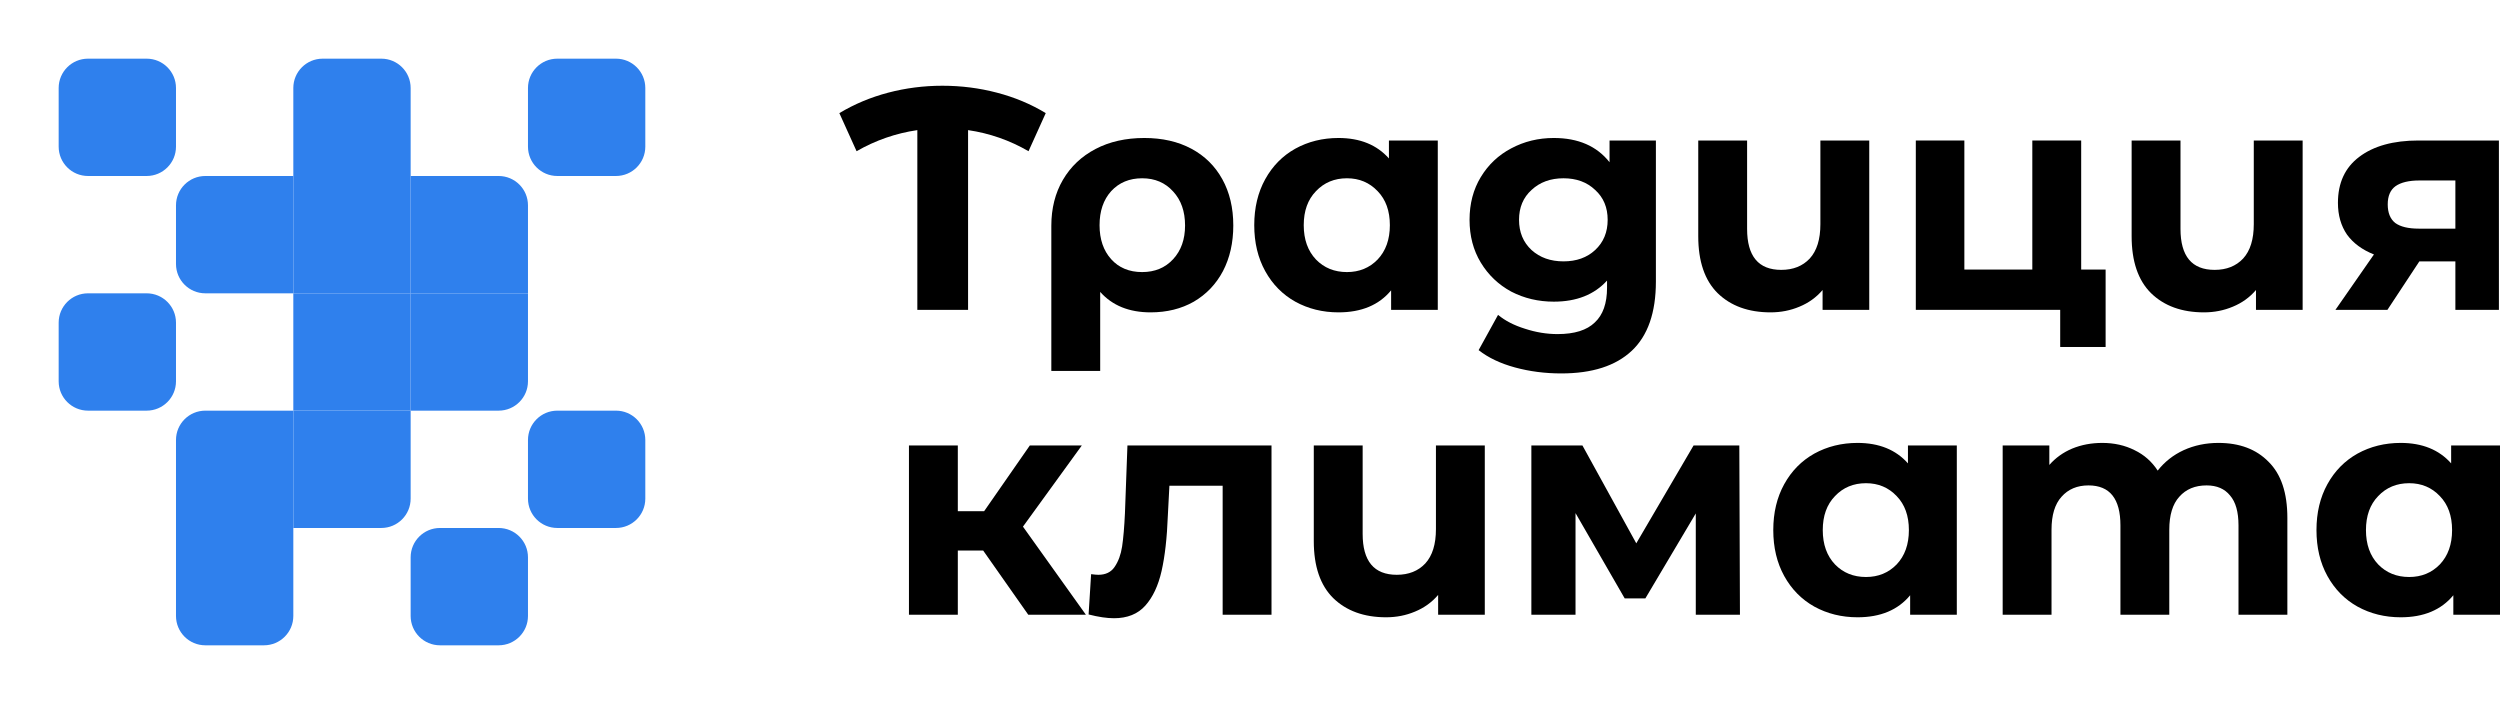
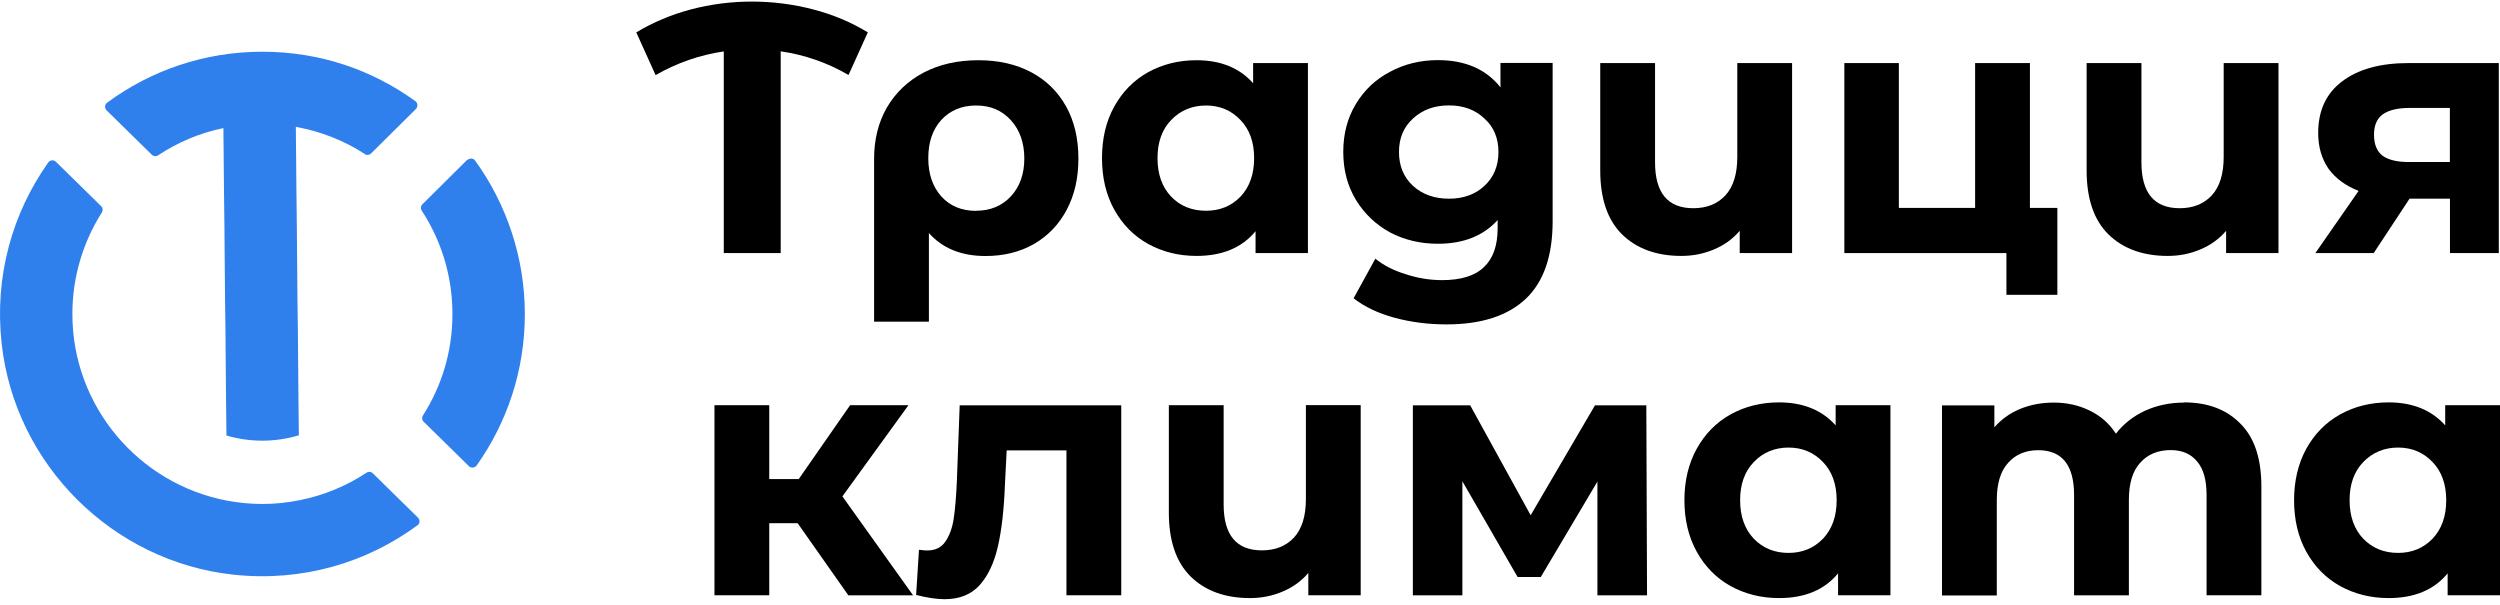
- <svg xmlns="http://www.w3.org/2000/svg" width="277" height="78" viewBox="0 0 277 78" fill="none">
-   <path fill-rule="evenodd" clip-rule="evenodd" d="M6.5 9.75C6.5 7.955 7.955 6.5 9.75 6.5H16.25C18.045 6.5 19.5 7.955 19.5 9.75V16.25C19.5 18.045 18.045 19.5 16.25 19.5H9.75C7.955 19.5 6.5 18.045 6.5 16.25V9.75Z" fill="#2F80ED" />
-   <path fill-rule="evenodd" clip-rule="evenodd" d="M6.5 35.75C6.5 33.955 7.955 32.5 9.75 32.5H16.25C18.045 32.5 19.5 33.955 19.5 35.75V42.25C19.5 44.045 18.045 45.5 16.25 45.5H9.75C7.955 45.5 6.5 44.045 6.5 42.25V35.75Z" fill="#2F80ED" />
-   <path fill-rule="evenodd" clip-rule="evenodd" d="M58.5 9.75C58.5 7.955 59.955 6.5 61.75 6.5H68.25C70.045 6.5 71.5 7.955 71.5 9.75V16.25C71.5 18.045 70.045 19.5 68.25 19.5H61.75C59.955 19.5 58.5 18.045 58.5 16.25V9.75Z" fill="#2F80ED" />
-   <path fill-rule="evenodd" clip-rule="evenodd" d="M58.5 48.75C58.5 46.955 59.955 45.5 61.75 45.5H68.25C70.045 45.5 71.5 46.955 71.5 48.75V55.25C71.5 57.045 70.045 58.5 68.25 58.5H61.75C59.955 58.5 58.5 57.045 58.5 55.25V48.75Z" fill="#2F80ED" />
-   <path fill-rule="evenodd" clip-rule="evenodd" d="M32.5 32.5H45.5V45.5H32.5V32.5Z" fill="#2F80ED" />
-   <path fill-rule="evenodd" clip-rule="evenodd" d="M32.5 19.5H45.5V32.5H32.5V19.5Z" fill="#2F80ED" />
-   <path fill-rule="evenodd" clip-rule="evenodd" d="M19.5 22.75C19.5 20.955 20.955 19.5 22.75 19.5H32.5V32.5H22.75C20.955 32.5 19.5 31.045 19.5 29.25V22.75Z" fill="#2F80ED" />
-   <path fill-rule="evenodd" clip-rule="evenodd" d="M32.5 9.75C32.5 7.955 33.955 6.5 35.75 6.5H42.25C44.045 6.5 45.5 7.955 45.5 9.75V19.5H32.5V9.75Z" fill="#2F80ED" />
-   <path fill-rule="evenodd" clip-rule="evenodd" d="M45.5 32.5H58.5V42.25C58.5 44.045 57.045 45.5 55.25 45.5H45.5V32.5Z" fill="#2F80ED" />
-   <path fill-rule="evenodd" clip-rule="evenodd" d="M45.5 19.5H55.25C57.045 19.5 58.5 20.955 58.5 22.75V32.5H45.5V19.5Z" fill="#2F80ED" />
-   <path fill-rule="evenodd" clip-rule="evenodd" d="M45.5 61.75C45.5 59.955 46.955 58.5 48.75 58.5H55.25C57.045 58.5 58.5 59.955 58.5 61.75V68.25C58.5 70.045 57.045 71.5 55.25 71.5H48.75C46.955 71.5 45.5 70.045 45.5 68.25V61.75Z" fill="#2F80ED" />
-   <path fill-rule="evenodd" clip-rule="evenodd" d="M32.5 45.5H45.5V55.25C45.5 57.045 44.045 58.5 42.25 58.5H32.5V45.5Z" fill="#2F80ED" />
-   <path fill-rule="evenodd" clip-rule="evenodd" d="M19.5 48.75C19.5 46.955 20.955 45.5 22.75 45.5H32.5V58.5H19.5V48.75Z" fill="#2F80ED" />
-   <path fill-rule="evenodd" clip-rule="evenodd" d="M19.5 58.5H32.5V68.25C32.5 70.045 31.045 71.5 29.25 71.5H22.75C20.955 71.5 19.5 70.045 19.5 68.25V58.5Z" fill="#2F80ED" />
-   <path d="M108.937 61.002H106.126V68.116H100.712V49.354H106.126V56.642H109.041L114.107 49.354H119.868L113.344 58.351L120.319 68.116H113.934L108.937 61.002Z" fill="black" />
-   <path d="M140.883 49.354V68.116H135.47V53.818H129.57L129.397 57.131C129.304 59.595 129.073 61.641 128.703 63.269C128.333 64.896 127.731 66.175 126.898 67.105C126.065 68.035 124.909 68.5 123.428 68.5C122.642 68.5 121.705 68.361 120.617 68.082L120.895 63.617C121.265 63.664 121.531 63.687 121.693 63.687C122.503 63.687 123.104 63.397 123.497 62.815C123.914 62.211 124.192 61.455 124.33 60.548C124.469 59.618 124.573 58.398 124.643 56.887L124.92 49.354H140.883Z" fill="black" />
-   <path d="M164.515 49.354V68.116H159.345V65.919C158.651 66.733 157.795 67.349 156.777 67.768C155.782 68.186 154.718 68.395 153.584 68.395C151.132 68.395 149.177 67.686 147.72 66.268C146.285 64.85 145.568 62.746 145.568 59.956V49.354H150.982V59.154C150.982 62.176 152.242 63.687 154.764 63.687C156.083 63.687 157.135 63.269 157.922 62.432C158.709 61.572 159.102 60.304 159.102 58.63V49.354H164.515Z" fill="black" />
-   <path d="M187.893 68.116V56.887L182.306 66.303H180.016L174.568 56.852V68.116H169.675V49.354H175.331L181.3 60.2L187.65 49.354H192.717L192.786 68.116H187.893Z" fill="black" />
-   <path d="M216.815 49.354V68.116H211.644V65.954C210.302 67.582 208.359 68.395 205.814 68.395C204.056 68.395 202.46 68 201.025 67.21C199.614 66.419 198.504 65.291 197.694 63.827C196.884 62.362 196.479 60.665 196.479 58.735C196.479 56.805 196.884 55.108 197.694 53.643C198.504 52.178 199.614 51.051 201.025 50.26C202.46 49.47 204.056 49.075 205.814 49.075C208.197 49.075 210.059 49.83 211.401 51.341V49.354H216.815ZM206.751 63.931C208.116 63.931 209.25 63.466 210.152 62.536C211.054 61.583 211.505 60.316 211.505 58.735C211.505 57.154 211.054 55.898 210.152 54.968C209.25 54.015 208.116 53.539 206.751 53.539C205.363 53.539 204.218 54.015 203.316 54.968C202.413 55.898 201.962 57.154 201.962 58.735C201.962 60.316 202.413 61.583 203.316 62.536C204.218 63.466 205.363 63.931 206.751 63.931Z" fill="black" />
-   <path d="M245.805 49.075C248.142 49.075 249.993 49.772 251.357 51.167C252.746 52.539 253.44 54.608 253.44 57.375V68.116H248.026V58.212C248.026 56.724 247.714 55.619 247.089 54.899C246.488 54.155 245.62 53.783 244.487 53.783C243.214 53.783 242.208 54.201 241.468 55.038C240.727 55.852 240.357 57.073 240.357 58.7V68.116H234.944V58.212C234.944 55.259 233.764 53.783 231.404 53.783C230.155 53.783 229.16 54.201 228.42 55.038C227.679 55.852 227.309 57.073 227.309 58.7V68.116H221.896V49.354H227.066V51.516C227.76 50.725 228.605 50.121 229.6 49.702C230.618 49.284 231.728 49.075 232.931 49.075C234.25 49.075 235.441 49.342 236.505 49.877C237.569 50.388 238.425 51.144 239.073 52.144C239.837 51.167 240.797 50.411 241.953 49.877C243.133 49.342 244.417 49.075 245.805 49.075Z" fill="black" />
-   <path d="M277 49.354V68.116H271.829V65.954C270.488 67.582 268.544 68.395 266 68.395C264.241 68.395 262.645 68 261.211 67.21C259.8 66.419 258.689 65.291 257.879 63.827C257.07 62.362 256.665 60.665 256.665 58.735C256.665 56.805 257.07 55.108 257.879 53.643C258.689 52.178 259.8 51.051 261.211 50.26C262.645 49.47 264.241 49.075 266 49.075C268.382 49.075 270.245 49.83 271.587 51.341V49.354H277ZM266.937 63.931C268.301 63.931 269.435 63.466 270.337 62.536C271.24 61.583 271.691 60.316 271.691 58.735C271.691 57.154 271.24 55.898 270.337 54.968C269.435 54.015 268.301 53.539 266.937 53.539C265.548 53.539 264.403 54.015 263.501 54.968C262.599 55.898 262.148 57.154 262.148 58.735C262.148 60.316 262.599 61.583 263.501 62.536C264.403 63.466 265.548 63.931 266.937 63.931Z" fill="black" />
-   <path d="M126.794 15.289C128.783 15.289 130.518 15.684 131.999 16.475C133.479 17.265 134.625 18.393 135.434 19.858C136.244 21.323 136.649 23.032 136.649 24.985C136.649 26.891 136.267 28.577 135.504 30.041C134.74 31.483 133.665 32.611 132.276 33.424C130.888 34.215 129.292 34.61 127.488 34.61C125.105 34.61 123.242 33.855 121.901 32.343V41.097H116.487V25.019C116.487 23.09 116.915 21.392 117.771 19.928C118.627 18.463 119.83 17.324 121.38 16.51C122.93 15.696 124.735 15.289 126.794 15.289ZM126.551 30.146C127.962 30.146 129.107 29.669 129.986 28.716C130.865 27.763 131.305 26.519 131.305 24.985C131.305 23.427 130.865 22.171 129.986 21.218C129.107 20.241 127.962 19.753 126.551 19.753C125.139 19.753 123.994 20.23 123.115 21.183C122.259 22.136 121.831 23.392 121.831 24.95C121.831 26.507 122.259 27.763 123.115 28.716C123.971 29.669 125.116 30.146 126.551 30.146Z" fill="black" />
-   <path d="M159.306 15.568V34.331H154.136V32.169C152.794 33.796 150.851 34.61 148.306 34.61C146.548 34.61 144.951 34.215 143.517 33.424C142.106 32.634 140.995 31.506 140.186 30.041C139.376 28.577 138.971 26.879 138.971 24.95C138.971 23.02 139.376 21.323 140.186 19.858C140.995 18.393 142.106 17.265 143.517 16.475C144.951 15.684 146.548 15.289 148.306 15.289C150.689 15.289 152.551 16.045 153.893 17.556V15.568H159.306ZM149.243 30.146C150.608 30.146 151.741 29.681 152.644 28.751C153.546 27.798 153.997 26.531 153.997 24.95C153.997 23.369 153.546 22.113 152.644 21.183C151.741 20.23 150.608 19.753 149.243 19.753C147.855 19.753 146.71 20.23 145.807 21.183C144.905 22.113 144.454 23.369 144.454 24.95C144.454 26.531 144.905 27.798 145.807 28.751C146.71 29.681 147.855 30.146 149.243 30.146Z" fill="black" />
-   <path d="M183.473 15.568V31.192C183.473 34.633 182.583 37.191 180.801 38.865C179.02 40.539 176.417 41.376 172.994 41.376C171.189 41.376 169.477 41.155 167.858 40.713C166.238 40.272 164.897 39.632 163.832 38.795L165.984 34.889C166.77 35.54 167.765 36.052 168.968 36.424C170.171 36.819 171.374 37.017 172.577 37.017C174.451 37.017 175.827 36.586 176.707 35.726C177.609 34.889 178.06 33.61 178.06 31.89V31.088C176.649 32.645 174.682 33.424 172.161 33.424C170.449 33.424 168.876 33.052 167.441 32.308C166.03 31.541 164.908 30.472 164.075 29.1C163.242 27.728 162.826 26.147 162.826 24.357C162.826 22.567 163.242 20.985 164.075 19.614C164.908 18.242 166.03 17.184 167.441 16.44C168.876 15.673 170.449 15.289 172.161 15.289C174.867 15.289 176.926 16.184 178.338 17.975V15.568H183.473ZM173.236 28.96C174.671 28.96 175.839 28.542 176.741 27.705C177.667 26.845 178.129 25.729 178.129 24.357C178.129 22.985 177.667 21.881 176.741 21.044C175.839 20.183 174.671 19.753 173.236 19.753C171.802 19.753 170.622 20.183 169.697 21.044C168.772 21.881 168.309 22.985 168.309 24.357C168.309 25.729 168.772 26.845 169.697 27.705C170.622 28.542 171.802 28.96 173.236 28.96Z" fill="black" />
-   <path d="M207.113 15.568V34.331H201.942V32.134C201.248 32.948 200.392 33.564 199.374 33.982C198.38 34.401 197.315 34.61 196.182 34.61C193.73 34.61 191.775 33.901 190.317 32.483C188.883 31.064 188.166 28.96 188.166 26.17V15.568H193.579V25.368C193.579 28.391 194.84 29.902 197.362 29.902C198.68 29.902 199.733 29.483 200.519 28.646C201.306 27.786 201.699 26.519 201.699 24.845V15.568H207.113Z" fill="black" />
-   <path d="M233.302 29.867V38.446H228.27V34.331H212.272V15.568H217.651V29.867H225.181V15.568H230.595V29.867H233.302Z" fill="black" />
-   <path d="M255.132 15.568V34.331H249.962V32.134C249.268 32.948 248.412 33.564 247.394 33.982C246.399 34.401 245.335 34.61 244.201 34.61C241.749 34.61 239.794 33.901 238.337 32.483C236.902 31.064 236.185 28.96 236.185 26.17V15.568H241.599V25.368C241.599 28.391 242.86 29.902 245.381 29.902C246.7 29.902 247.752 29.483 248.539 28.646C249.326 27.786 249.719 26.519 249.719 24.845V15.568H255.132Z" fill="black" />
-   <path d="M276.879 15.568V34.331H272.056V28.96H268.065L264.526 34.331H258.765L263.033 28.193C261.738 27.682 260.743 26.949 260.049 25.996C259.378 25.019 259.043 23.845 259.043 22.474C259.043 20.265 259.829 18.567 261.402 17.382C262.999 16.173 265.185 15.568 267.961 15.568H276.879ZM268.065 19.997C266.908 19.997 266.029 20.207 265.428 20.625C264.849 21.044 264.56 21.718 264.56 22.648C264.56 23.578 264.838 24.264 265.393 24.706C265.971 25.124 266.839 25.333 267.996 25.333H272.056V19.997H268.065Z" fill="black" />
-   <path d="M113.96 16.754C111.878 15.545 109.645 14.766 107.262 14.417V34.331H101.641V14.417C99.258 14.766 97.014 15.545 94.909 16.754L93 12.534C94.666 11.534 96.47 10.779 98.413 10.267C100.357 9.756 102.358 9.5 104.417 9.5C106.499 9.5 108.512 9.756 110.455 10.267C112.421 10.779 114.226 11.534 115.868 12.534L113.96 16.754Z" fill="black" />
+ <svg xmlns="http://www.w3.org/2000/svg" width="277" height="67" viewBox="0 0 277 67" fill="none">
+   <path d="M88.388 57.973H85.234V65.953H79.163V44.899H85.234V53.08H88.5L94.19 44.899H100.654L93.337 54.999L101.171 65.964H93.999L88.388 57.984V57.973Z" fill="black" />
+   <path d="M124.234 44.899V65.953H118.162V49.904H111.541L111.35 53.619C111.249 56.38 110.991 58.68 110.575 60.51C110.16 62.339 109.487 63.776 108.555 64.819C107.624 65.863 106.322 66.391 104.661 66.391C103.774 66.391 102.731 66.233 101.507 65.919L101.822 60.914C102.237 60.97 102.54 60.992 102.719 60.992C103.628 60.992 104.302 60.667 104.74 60.016C105.211 59.343 105.514 58.49 105.671 57.468C105.828 56.425 105.94 55.055 106.019 53.361L106.333 44.91H124.245L124.234 44.899Z" fill="black" />
+   <path d="M150.765 44.899V65.953H144.962V63.484C144.188 64.393 143.223 65.089 142.078 65.56C140.967 66.031 139.766 66.267 138.498 66.267C135.748 66.267 133.549 65.47 131.921 63.877C130.316 62.283 129.508 59.926 129.508 56.795V44.899H135.58V55.897C135.58 59.286 136.994 60.981 139.822 60.981C141.304 60.981 142.482 60.51 143.369 59.567C144.255 58.602 144.693 57.176 144.693 55.302V44.887H150.765V44.899Z" fill="black" />
+   <path d="M176.993 65.964V53.361L170.719 63.933H168.149L162.032 53.327V65.964H156.544V44.91H162.897L169.597 57.087L176.723 44.91H182.413L182.492 65.964H177.004H176.993Z" fill="black" />
+   <path d="M209.461 44.899V65.953H203.658V63.529C202.155 65.358 199.977 66.267 197.116 66.267C195.14 66.267 193.356 65.818 191.74 64.931C190.157 64.045 188.912 62.777 188.002 61.138C187.093 59.5 186.633 57.592 186.633 55.426C186.633 53.26 187.093 51.352 188.002 49.713C188.912 48.075 190.157 46.806 191.74 45.92C193.345 45.033 195.14 44.584 197.116 44.584C199.787 44.584 201.874 45.437 203.389 47.132V44.899H209.461ZM198.17 61.262C199.697 61.262 200.976 60.734 201.986 59.69C202.996 58.624 203.501 57.199 203.501 55.426C203.501 53.653 202.996 52.238 201.986 51.195C200.976 50.129 199.697 49.59 198.17 49.59C196.644 49.59 195.331 50.129 194.321 51.195C193.311 52.238 192.806 53.653 192.806 55.426C192.806 57.199 193.311 58.624 194.321 59.69C195.331 60.734 196.622 61.262 198.17 61.262Z" fill="black" />
+   <path d="M241.996 44.584C244.622 44.584 246.699 45.37 248.225 46.93C249.785 48.468 250.559 50.791 250.559 53.899V65.953H244.488V54.842C244.488 53.17 244.14 51.935 243.433 51.127C242.759 50.297 241.783 49.87 240.515 49.87C239.089 49.87 237.956 50.342 237.125 51.284C236.295 52.194 235.88 53.563 235.88 55.392V65.964H229.808V54.853C229.808 51.543 228.484 49.882 225.835 49.882C224.432 49.882 223.321 50.353 222.491 51.296C221.66 52.205 221.245 53.574 221.245 55.403V65.975H215.173V44.921H220.976V47.345C221.75 46.459 222.704 45.774 223.815 45.314C224.96 44.843 226.205 44.607 227.552 44.607C229.034 44.607 230.369 44.91 231.559 45.505C232.748 46.077 233.714 46.93 234.443 48.052C235.296 46.952 236.373 46.111 237.675 45.505C239 44.91 240.436 44.607 241.996 44.607V44.584Z" fill="black" />
+   <path d="M277 44.899V65.953H271.198V63.529C269.694 65.358 267.517 66.267 264.655 66.267C262.68 66.267 260.895 65.818 259.279 64.931C257.697 64.045 256.451 62.777 255.542 61.138C254.633 59.5 254.184 57.592 254.184 55.426C254.184 53.26 254.644 51.352 255.542 49.713C256.451 48.075 257.697 46.806 259.279 45.92C260.884 45.033 262.68 44.584 264.655 44.584C267.326 44.584 269.414 45.437 270.929 47.132V44.899H277ZM265.71 61.262C267.236 61.262 268.516 60.734 269.526 59.69C270.536 58.624 271.041 57.199 271.041 55.426C271.041 53.653 270.536 52.238 269.526 51.195C268.516 50.129 267.236 49.59 265.71 49.59C264.184 49.59 262.871 50.129 261.849 51.195C260.839 52.238 260.334 53.653 260.334 55.426C260.334 57.199 260.839 58.624 261.849 59.69C262.859 60.734 264.15 61.262 265.71 61.262Z" fill="black" />
+   <path d="M108.421 6.673C110.654 6.673 112.596 7.122 114.268 8.009C115.929 8.896 117.22 10.164 118.129 11.802C119.038 13.441 119.487 15.36 119.487 17.56C119.487 19.759 119.06 21.589 118.196 23.238C117.343 24.855 116.131 26.123 114.571 27.032C113.011 27.918 111.227 28.367 109.195 28.367C106.524 28.367 104.426 27.514 102.922 25.82V35.64H96.85V17.593C96.85 15.427 97.333 13.519 98.287 11.881C99.252 10.242 100.599 8.963 102.338 8.043C104.078 7.134 106.098 6.673 108.41 6.673H108.421ZM108.152 23.351C109.734 23.351 111.025 22.812 112.012 21.746C113 20.68 113.494 19.277 113.494 17.56C113.494 15.842 113 14.406 112.012 13.329C111.025 12.229 109.745 11.69 108.152 11.69C106.558 11.69 105.279 12.229 104.291 13.295C103.326 14.361 102.854 15.775 102.854 17.526C102.854 19.277 103.337 20.68 104.291 21.757C105.256 22.823 106.535 23.362 108.152 23.362V23.351Z" fill="black" />
+   <path d="M144.918 6.988V28.042H139.116V25.618C137.612 27.447 135.423 28.356 132.573 28.356C130.597 28.356 128.813 27.907 127.197 27.02C125.614 26.134 124.369 24.866 123.46 23.227C122.55 21.589 122.102 19.681 122.102 17.515C122.102 15.349 122.55 13.441 123.46 11.802C124.369 10.164 125.614 8.896 127.197 8.009C128.802 7.122 130.597 6.673 132.573 6.673C135.244 6.673 137.342 7.526 138.846 9.221V6.988H144.918ZM133.628 23.351C135.154 23.351 136.433 22.834 137.443 21.791C138.453 20.724 138.958 19.299 138.958 17.526C138.958 15.753 138.453 14.339 137.443 13.295C136.433 12.229 135.154 11.69 133.628 11.69C132.101 11.69 130.788 12.229 129.767 13.295C128.757 14.339 128.252 15.753 128.252 17.526C128.252 19.299 128.757 20.724 129.767 21.791C130.777 22.834 132.068 23.351 133.628 23.351Z" fill="black" />
+   <path d="M172.032 6.988V24.518C172.032 28.378 171.033 31.252 169.036 33.126C167.038 35 164.12 35.943 160.271 35.943C158.25 35.943 156.32 35.696 154.502 35.202C152.684 34.708 151.18 33.99 149.979 33.047L152.392 28.659C153.279 29.389 154.39 29.961 155.737 30.376C157.083 30.825 158.441 31.038 159.788 31.038C161.887 31.038 163.435 30.556 164.423 29.591C165.433 28.648 165.938 27.211 165.938 25.281V24.383C164.356 26.134 162.145 27.009 159.317 27.009C157.398 27.009 155.624 26.594 154.019 25.752C152.437 24.888 151.18 23.687 150.237 22.15C149.306 20.612 148.834 18.839 148.834 16.83C148.834 14.821 149.306 13.048 150.237 11.511C151.169 9.973 152.426 8.783 154.019 7.953C155.624 7.089 157.398 6.662 159.317 6.662C162.358 6.662 164.67 7.672 166.252 9.681V6.976H172.021L172.032 6.988ZM160.54 22.015C162.145 22.015 163.458 21.544 164.468 20.601C165.512 19.636 166.028 18.379 166.028 16.841C166.028 15.304 165.512 14.058 164.468 13.127C163.458 12.161 162.145 11.679 160.54 11.679C158.935 11.679 157.611 12.161 156.567 13.127C155.523 14.069 155.007 15.304 155.007 16.841C155.007 18.379 155.523 19.636 156.567 20.601C157.611 21.544 158.935 22.015 160.54 22.015Z" fill="black" />
+   <path d="M198.563 6.988V28.042H192.761V25.573C191.987 26.482 191.022 27.178 189.877 27.649C188.766 28.12 187.565 28.356 186.297 28.356C183.547 28.356 181.347 27.559 179.72 25.966C178.115 24.372 177.307 22.015 177.307 18.884V6.988H183.379V17.986C183.379 21.375 184.793 23.07 187.621 23.07C189.102 23.07 190.281 22.599 191.167 21.656C192.054 20.691 192.492 19.265 192.492 17.391V6.988H198.563Z" fill="black" />
+   <path d="M227.956 23.036V32.666H222.311V28.042H204.354V6.988H210.392V23.036H218.843V6.988H224.914V23.036H227.956Z" fill="black" />
+   <path d="M252.455 6.988V28.042H246.653V25.573C245.879 26.482 244.914 27.178 243.769 27.649C242.658 28.12 241.457 28.356 240.189 28.356C237.439 28.356 235.239 27.559 233.612 25.966C231.996 24.372 231.199 22.015 231.199 18.884V6.988H237.271V17.986C237.271 21.375 238.685 23.07 241.513 23.07C242.994 23.07 244.173 22.599 245.06 21.656C245.946 20.691 246.384 19.265 246.384 17.391V6.988H252.455Z" fill="black" />
+   <path d="M276.866 6.988V28.042H271.456V22.015H266.978L263.005 28.042H256.541L261.333 21.151C259.885 20.579 258.763 19.759 257.989 18.682C257.237 17.582 256.855 16.269 256.855 14.731C256.855 12.251 257.742 10.343 259.504 9.019C261.3 7.661 263.746 6.988 266.866 6.988H276.877H276.866ZM266.978 11.959C265.676 11.959 264.689 12.195 264.015 12.666C263.365 13.138 263.039 13.89 263.039 14.933C263.039 15.977 263.353 16.752 263.971 17.245C264.622 17.717 265.598 17.952 266.889 17.952H271.445V11.959H266.967H266.978Z" fill="black" />
+   <path d="M94.022 8.312C91.687 6.954 89.185 6.079 86.502 5.686V28.042H80.195V5.697C77.524 6.09 74.999 6.965 72.642 8.323L70.499 3.587C72.373 2.465 74.393 1.612 76.57 1.039C78.747 0.467 80.992 0.175 83.304 0.175C85.616 0.175 87.894 0.467 90.082 1.039C92.293 1.612 94.314 2.465 96.154 3.587L94.01 8.323L94.022 8.312Z" fill="black" />
+   <path d="M51.767 17.706L46.795 22.644C46.605 22.834 46.582 23.115 46.728 23.339C48.883 26.628 50.129 30.567 50.129 34.787C50.129 39.007 48.928 42.778 46.863 46.032C46.717 46.257 46.751 46.537 46.941 46.728L51.947 51.644C52.194 51.891 52.609 51.857 52.811 51.576C56.178 46.829 58.153 41.049 58.153 34.798C58.153 28.547 56.111 22.576 52.643 17.795C52.441 17.515 52.037 17.492 51.79 17.728L51.767 17.706Z" fill="#2F80ED" />
+   <path d="M46.257 58.198C40.645 62.339 33.508 64.494 25.876 63.675C12.487 62.238 1.668 51.486 0.187 38.097C-0.655 30.578 1.399 23.575 5.349 17.997C5.551 17.717 5.955 17.683 6.202 17.93L11.208 22.846C11.398 23.025 11.421 23.317 11.286 23.541C9.221 26.796 8.02 30.657 8.02 34.787C8.02 45.067 15.416 53.63 25.158 55.471C26.426 55.706 27.739 55.841 29.063 55.841C30.466 55.841 31.835 55.695 33.171 55.426C35.876 54.898 38.389 53.843 40.612 52.373C40.836 52.227 41.117 52.25 41.307 52.44L46.313 57.356C46.56 57.603 46.537 58.007 46.257 58.209V58.198Z" fill="#2F80ED" />
+   <path d="M40.409 17.055C38.131 15.584 35.55 14.552 32.778 14.058L32.845 21.263L32.89 25.135L32.957 32.98L33.002 36.313L33.07 44.337L33.114 48.232C31.835 48.613 30.477 48.827 29.074 48.827C27.671 48.827 26.358 48.625 25.09 48.254L25.045 44.203L24.978 36.38L24.933 33.014L24.866 25.034L24.821 21.409L24.753 14.193C22.127 14.731 19.681 15.775 17.515 17.212C17.29 17.358 17.01 17.335 16.819 17.144L11.813 12.229C11.566 11.982 11.589 11.578 11.87 11.376C16.695 7.818 22.632 5.731 29.063 5.731C35.494 5.731 41.251 7.762 46.021 11.207C46.301 11.409 46.324 11.825 46.088 12.072L41.105 17.01C40.914 17.189 40.634 17.223 40.409 17.077V17.055Z" fill="#2F80ED" />
</svg>
